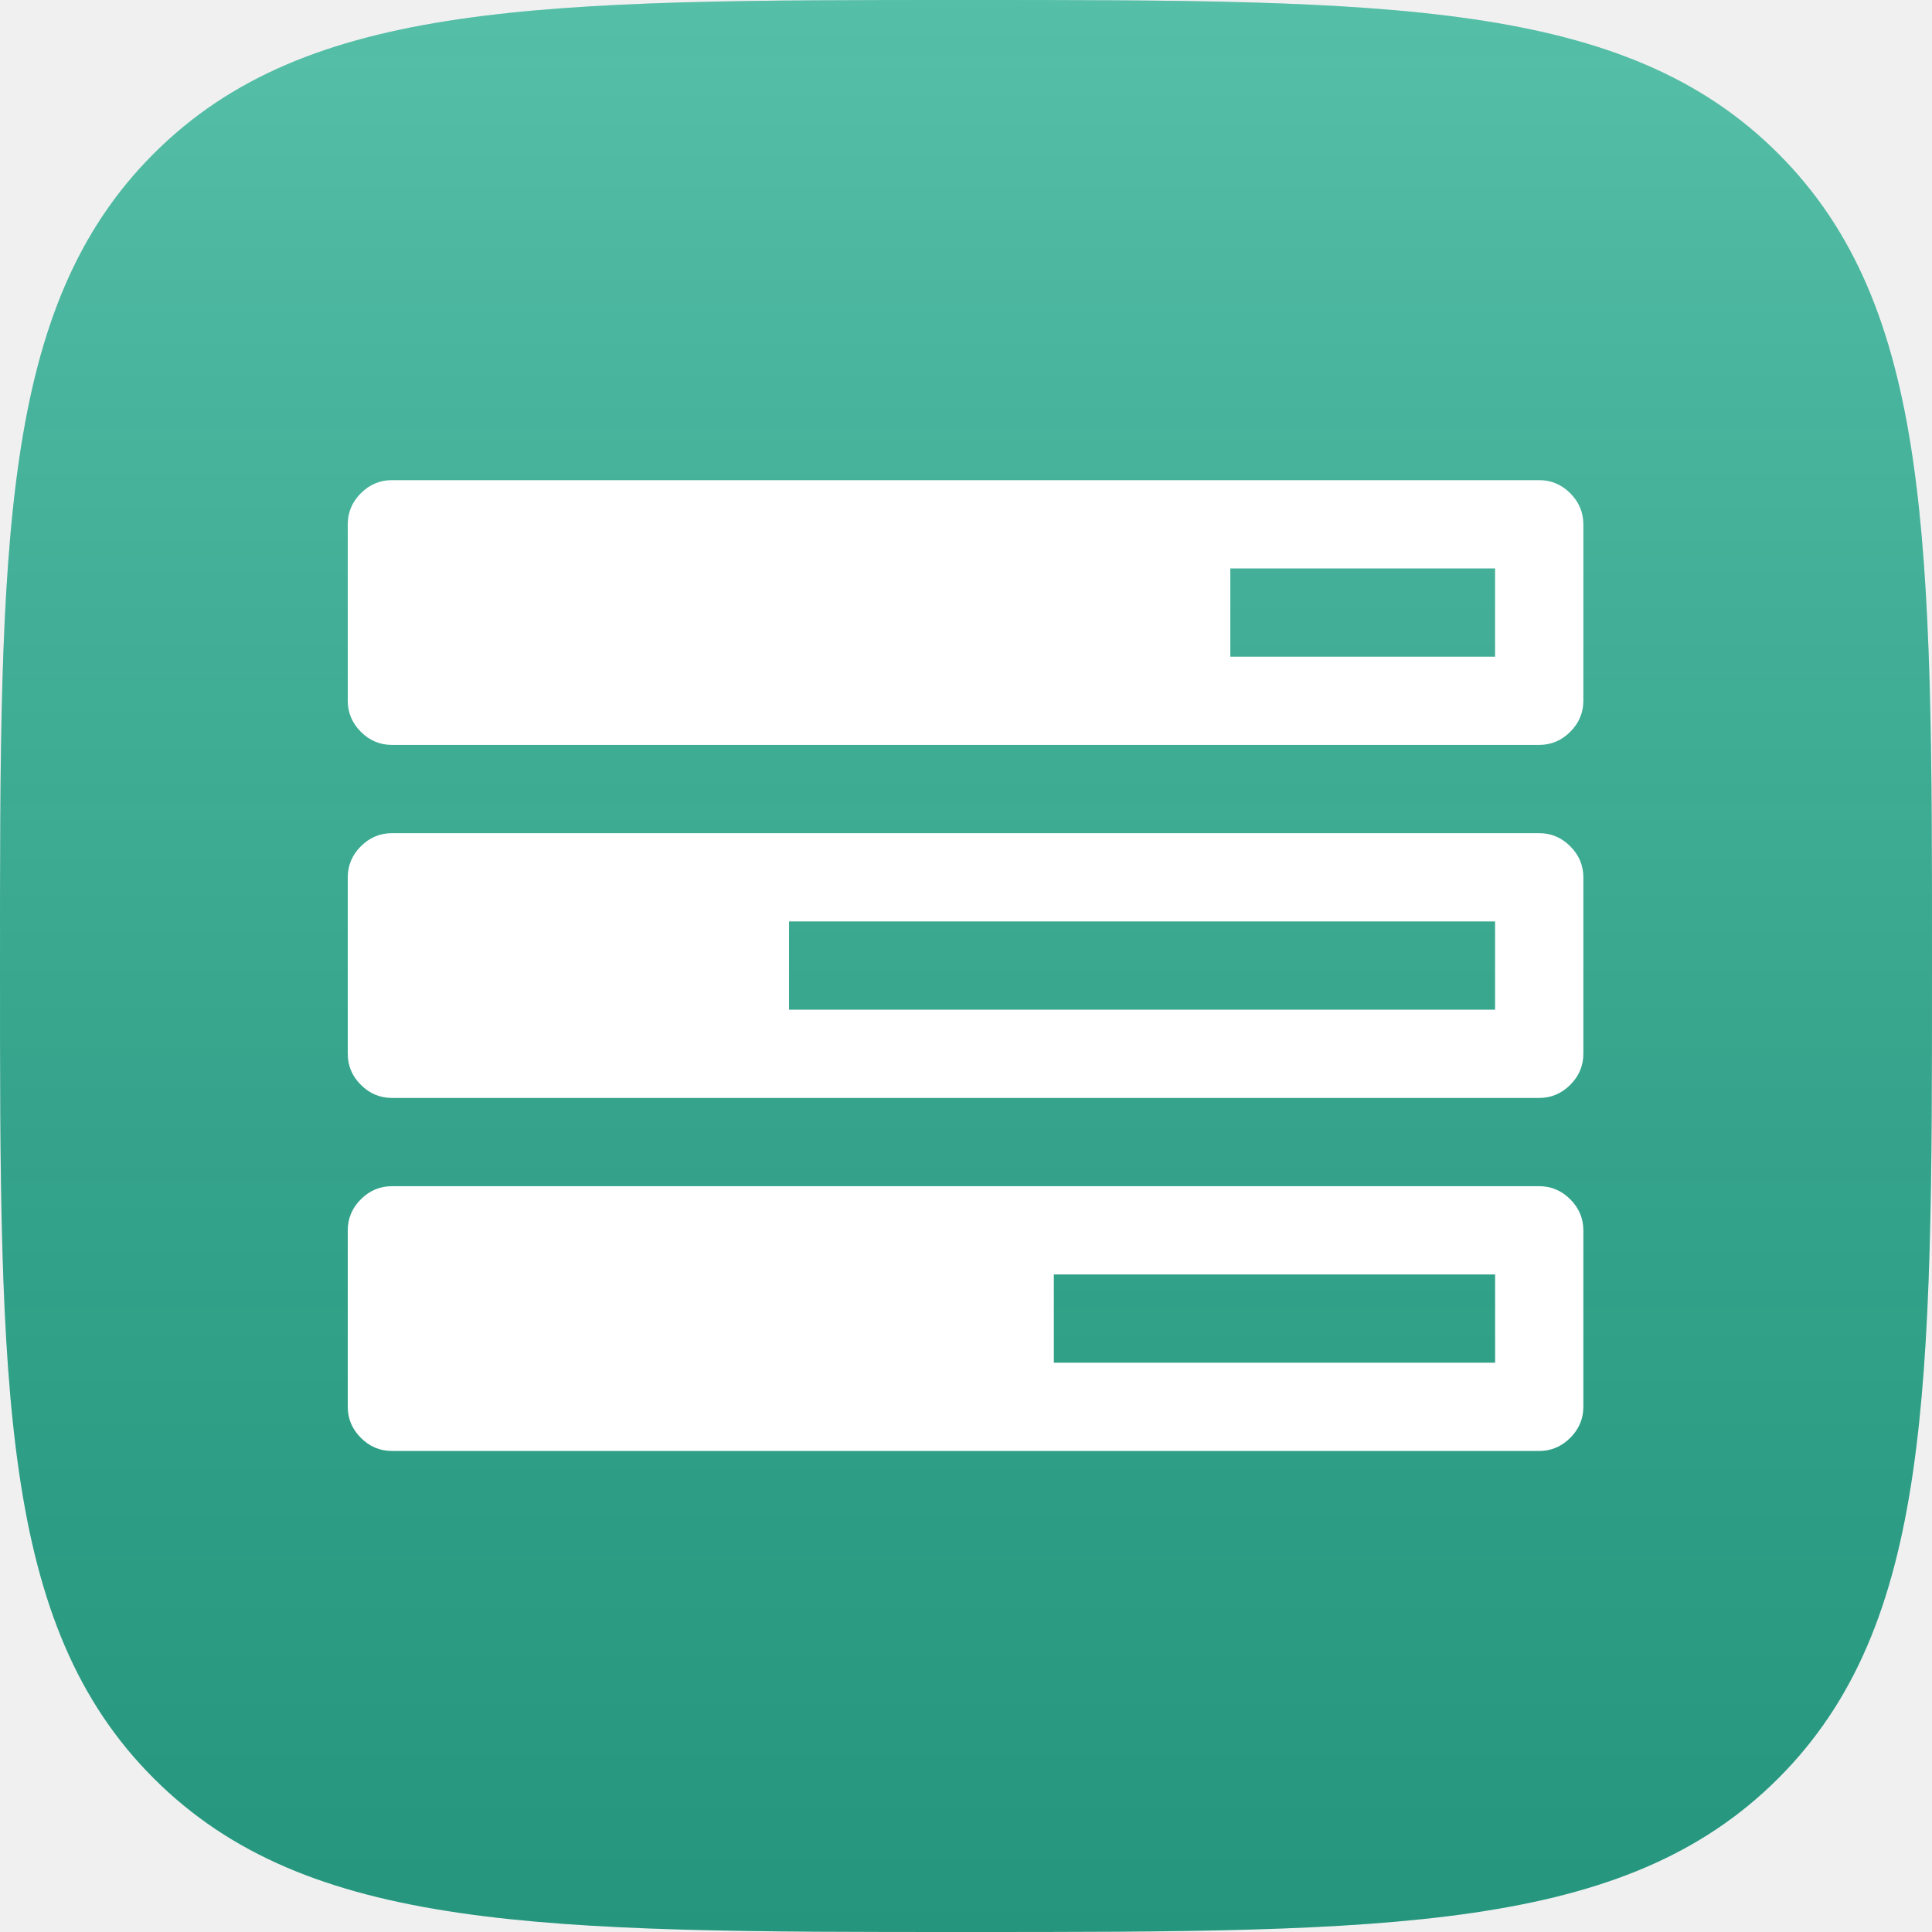
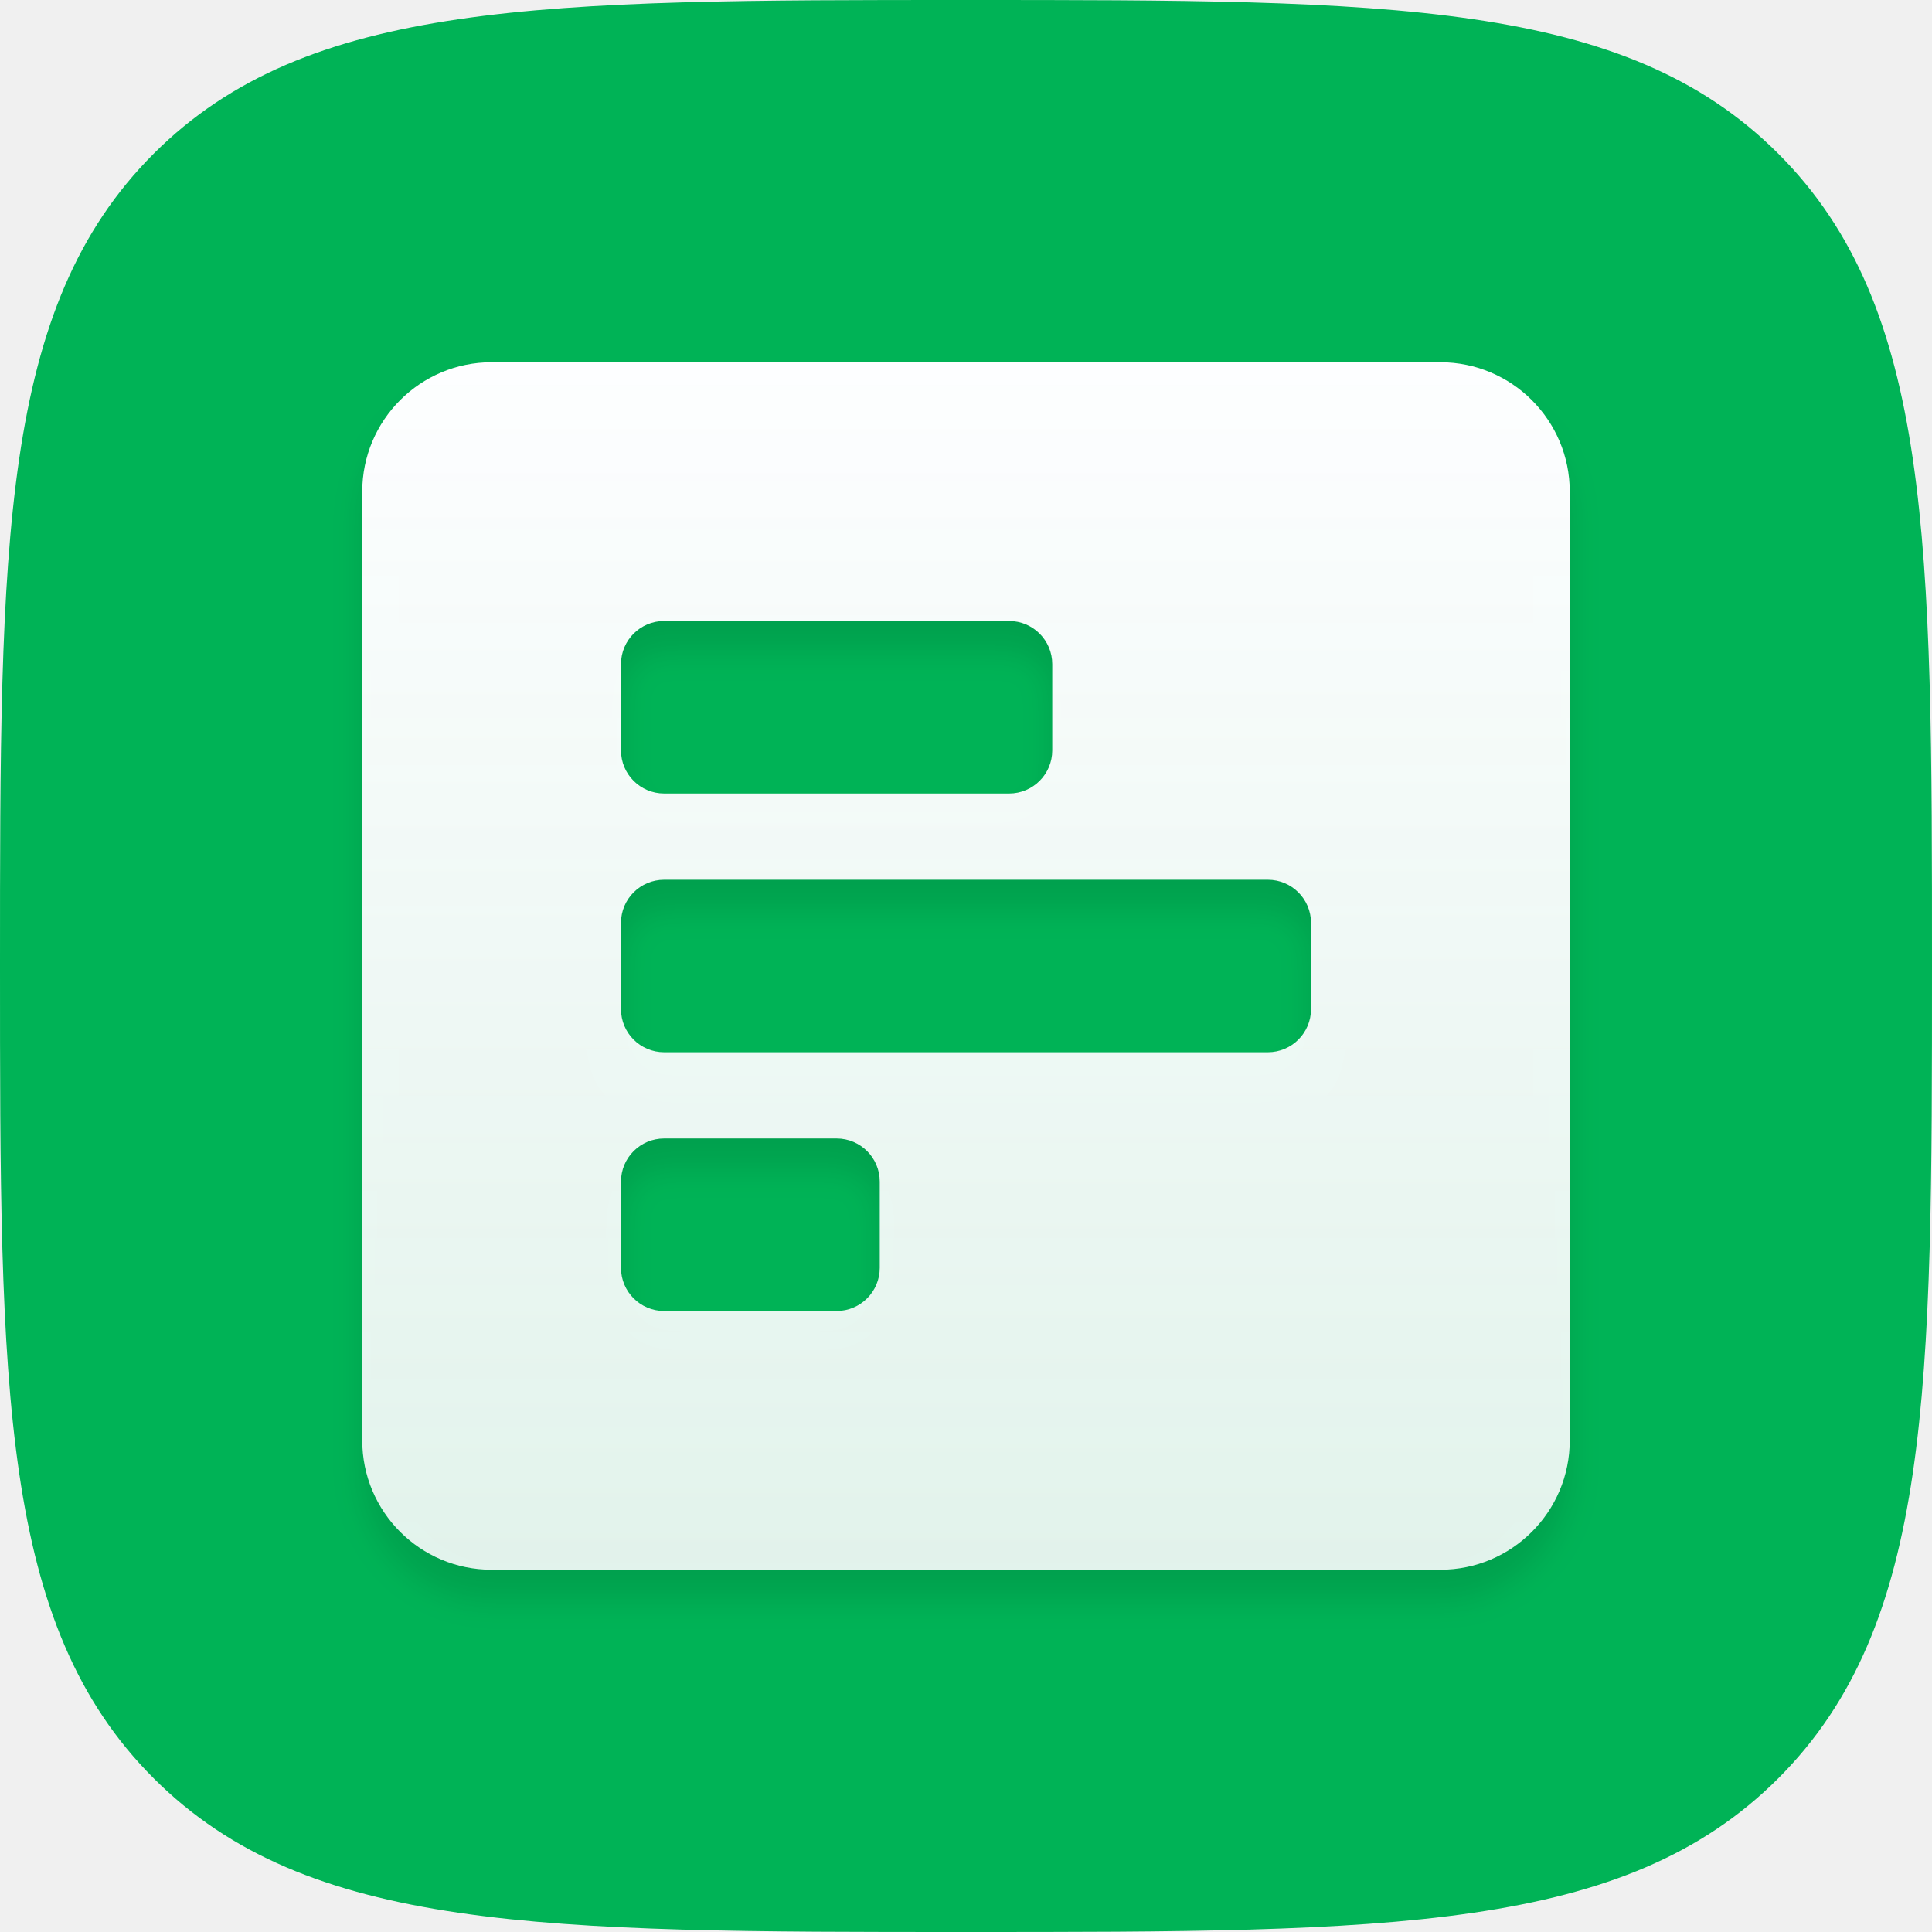
- <svg xmlns="http://www.w3.org/2000/svg" width="600px" height="600px" viewBox="0 0 600 600" version="1.1">
+ <svg xmlns="http://www.w3.org/2000/svg" xmlns:xlink="http://www.w3.org/1999/xlink" width="64px" height="64px" viewBox="0 0 64 64" version="1.1">
  <defs>
-     <linearGradient x1="50%" y1="0%" x2="50%" y2="100%" id="linearGradient-1">
-       <stop stop-color="#FFFFFF" stop-opacity="0.2" offset="0%" />
-       <stop stop-color="#000000" stop-opacity="0.139" offset="100%" />
+     <path d="M32,64 C46.022,64 53.817,64 58.909,58.909 C64,53.817 64,46.022 64,32 C64,17.978 64,10.183 58.909,5.091 C53.817,0 46.022,0 32,0 C17.978,0 10.183,0 5.091,5.091 C0,10.183 0,17.978 0,32 C0,46.022 0,53.817 5.091,58.909 C10.183,64 17.978,64 32,64 Z" id="path-1" />
+     <linearGradient x1="50%" y1="0%" x2="50%" y2="100%" id="linearGradient-3">
+       <stop stop-color="#FDFEFF" offset="0%" />
+       <stop stop-color="#FBFCFD" stop-opacity="0.9" offset="100%" />
    </linearGradient>
-     <linearGradient x1="50%" y1="0%" x2="50%" y2="100%" id="linearGradient-2">
-       <stop stop-color="#FFFFFF" offset="0%" />
-       <stop stop-color="#F6F6F6" offset="35.243%" />
-       <stop stop-color="#E5E5E5" offset="100%" />
-     </linearGradient>
-     <path d="M286.8,104.5 C286.1,101.6 284.8,99.5 283.3,97.7 L199.6,6 C197.7,3.9 195.5,2.9 193,1.6 C190.1,0.1 186.9,0 183.6,0 L23.7,0 C11.3,0 -2.84217094e-14,9.6 -2.84217094e-14,22.9 L-2.84217094e-14,358.1 C-2.84217094e-14,371.5 11.3,384 23.7,384 L266.8,384 C279.2,384 288,371.5 288,358.1 L288,114 C288,110.4 287.6,107.8 286.8,104.5 L286.8,104.5 Z M193,46.6 L251,110.1 L193,110.1 L193,46.6 L193,46.6 Z M32,352.1 L32,32.1 L161,32.1 L161,113.8 C161,128.6 174.4,142.1 189.1,142.1 L256,142.1 L256,352.1 L32,352.1 L32,352.1 Z" id="path-3" />
-     <filter x="-50%" y="-50%" width="200%" height="200%" filterUnits="objectBoundingBox" id="filter-4">
-       <feMorphology radius="1" operator="dilate" in="SourceAlpha" result="shadowSpreadOuter1" />
-       <feOffset dx="0" dy="2" in="shadowSpreadOuter1" result="shadowOffsetOuter1" />
-       <feColorMatrix values="0 0 0 0 0   0 0 0 0 0   0 0 0 0 0  0 0 0 0.08 0" type="matrix" in="shadowOffsetOuter1" />
-     </filter>
-     <rect id="path-5" x="50" y="281" width="180" height="15" />
-     <filter x="-50%" y="-50%" width="200%" height="200%" filterUnits="objectBoundingBox" id="filter-6">
-       <feMorphology radius="1" operator="dilate" in="SourceAlpha" result="shadowSpreadOuter1" />
-       <feOffset dx="0" dy="2" in="shadowSpreadOuter1" result="shadowOffsetOuter1" />
-       <feColorMatrix values="0 0 0 0 0   0 0 0 0 0   0 0 0 0 0  0 0 0 0.08 0" type="matrix" in="shadowOffsetOuter1" />
-     </filter>
-     <rect id="path-7" x="50" y="250" width="180" height="15" />
-     <filter x="-50%" y="-50%" width="200%" height="200%" filterUnits="objectBoundingBox" id="filter-8">
-       <feMorphology radius="1" operator="dilate" in="SourceAlpha" result="shadowSpreadOuter1" />
-       <feOffset dx="0" dy="2" in="shadowSpreadOuter1" result="shadowOffsetOuter1" />
-       <feColorMatrix values="0 0 0 0 0   0 0 0 0 0   0 0 0 0 0  0 0 0 0.08 0" type="matrix" in="shadowOffsetOuter1" />
-     </filter>
-     <rect id="path-9" x="50" y="221" width="180" height="15" />
-     <filter x="-50%" y="-50%" width="200%" height="200%" filterUnits="objectBoundingBox" id="filter-10">
-       <feMorphology radius="1" operator="dilate" in="SourceAlpha" result="shadowSpreadOuter1" />
-       <feOffset dx="0" dy="2" in="shadowSpreadOuter1" result="shadowOffsetOuter1" />
-       <feColorMatrix values="0 0 0 0 0   0 0 0 0 0   0 0 0 0 0  0 0 0 0.08 0" type="matrix" in="shadowOffsetOuter1" />
-     </filter>
-     <rect id="path-11" x="50" y="190" width="180" height="15" />
-     <filter x="-50%" y="-50%" width="200%" height="200%" filterUnits="objectBoundingBox" id="filter-12">
-       <feMorphology radius="1" operator="dilate" in="SourceAlpha" result="shadowSpreadOuter1" />
-       <feOffset dx="0" dy="2" in="shadowSpreadOuter1" result="shadowOffsetOuter1" />
-       <feColorMatrix values="0 0 0 0 0   0 0 0 0 0   0 0 0 0 0  0 0 0 0.08 0" type="matrix" in="shadowOffsetOuter1" />
-     </filter>
-     <rect id="path-13" x="50" y="311" width="90" height="15" />
-     <filter x="-50%" y="-50%" width="200%" height="200%" filterUnits="objectBoundingBox" id="filter-14">
-       <feMorphology radius="1" operator="dilate" in="SourceAlpha" result="shadowSpreadOuter1" />
-       <feOffset dx="0" dy="2" in="shadowSpreadOuter1" result="shadowOffsetOuter1" />
-       <feColorMatrix values="0 0 0 0 0   0 0 0 0 0   0 0 0 0 0  0 0 0 0.08 0" type="matrix" in="shadowOffsetOuter1" />
-     </filter>
-     <rect id="path-15" x="50" y="60" width="90" height="106" />
-     <filter x="-50%" y="-50%" width="200%" height="200%" filterUnits="objectBoundingBox" id="filter-16">
-       <feMorphology radius="1" operator="dilate" in="SourceAlpha" result="shadowSpreadOuter1" />
-       <feOffset dx="0" dy="2" in="shadowSpreadOuter1" result="shadowOffsetOuter1" />
-       <feColorMatrix values="0 0 0 0 0   0 0 0 0 0   0 0 0 0 0  0 0 0 0.08 0" type="matrix" in="shadowOffsetOuter1" />
+     <path d="M40,35.714 L40,4.286 C40,1.92 38.08,0 35.714,0 L4.286,0 C1.92,0 0,1.92 0,4.286 L0,35.714 C0,38.08 1.92,40 4.286,40 L35.714,40 C38.08,40 40,38.08 40,35.714 Z M10,14.286 C9.211,14.286 8.571,13.646 8.571,12.857 L8.571,10 C8.571,9.211 9.211,8.571 10,8.571 L21.429,8.571 C22.218,8.571 22.857,9.211 22.857,10 L22.857,12.857 C22.857,13.646 22.218,14.286 21.429,14.286 L10,14.286 Z M10,22.857 C9.211,22.857 8.571,22.218 8.571,21.429 L8.571,18.571 C8.571,17.782 9.211,17.143 10,17.143 L30,17.143 C30.789,17.143 31.429,17.782 31.429,18.571 L31.429,21.429 C31.429,22.218 30.789,22.857 30,22.857 L10,22.857 Z M10,31.429 C9.211,31.429 8.571,30.789 8.571,30 L8.571,27.143 C8.571,26.354 9.211,25.714 10,25.714 L15.714,25.714 C16.504,25.714 17.143,26.354 17.143,27.143 L17.143,30 C17.143,30.789 16.504,31.429 15.714,31.429 L10,31.429 Z" id="path-4" />
+     <filter x="-5.0%" y="-2.5%" width="110.0%" height="110.0%" filterUnits="objectBoundingBox" id="filter-5">
+       <feOffset dx="0" dy="1" in="SourceAlpha" result="shadowOffsetOuter1" />
+       <feGaussianBlur stdDeviation="0.5" in="shadowOffsetOuter1" result="shadowBlurOuter1" />
+       <feColorMatrix values="0 0 0 0 0   0 0 0 0 0   0 0 0 0 0  0 0 0 0.1 0" type="matrix" in="shadowBlurOuter1" />
    </filter>
  </defs>
  <g id="Page-1" stroke="none" stroke-width="1" fill="none" fill-rule="evenodd">
-     <g id="Group-2-Copy-25">
-       <path d="M552.269,552.269 C600,504.538 600,431.458 600,300 C600,168.542 600,95.462 552.269,47.731 C504.538,0 431.458,0 300,0 C168.542,0 95.462,0 47.731,47.731 C0,95.462 0,168.542 0,300 C0,431.458 0,504.538 47.731,552.269 C95.462,600 168.542,600 300,600 C431.458,600 504.538,600 552.269,552.269 L552.269,552.269 Z" id="path" fill="#2BAF92" />
-       <path d="M552.269,552.269 C600,504.538 600,431.458 600,300 C600,168.542 600,95.462 552.269,47.731 C504.538,0 431.458,0 300,0 C168.542,0 95.462,0 47.731,47.731 C0,95.462 0,168.542 0,300 C0,431.458 0,504.538 47.731,552.269 C95.462,600 168.542,600 300,600 C431.458,600 504.538,600 552.269,552.269 L552.269,552.269 Z" id="path-copy" fill="url(#linearGradient-1)" />
-       <g id="tasks" transform="scale(0.75) translate(144, 144)">
-         <path d="M493.356,347.177H18.274c-4.952,0-9.233,1.811-12.851,5.425C1.809,356.215,0,360.506,0,365.455v73.083    c0,4.942,1.809,9.233,5.424,12.847c3.621,3.614,7.904,5.428,12.851,5.428h475.082c4.944,0,9.232-1.813,12.85-5.428    c3.614-3.613,5.425-7.904,5.425-12.847v-73.083c0-4.949-1.811-9.24-5.425-12.854C502.588,348.987,498.3,347.177,493.356,347.177z     M475.084,420.271H292.369v-36.548h182.723v36.548H475.084z" fill="#FFFFFF" />
-         <path d="M493.356,201H18.274c-4.952,0-9.233,1.809-12.851,5.426C1.809,210.041,0,214.324,0,219.271v73.087    c0,4.948,1.809,9.233,5.424,12.847c3.621,3.614,7.904,5.428,12.851,5.428h475.082c4.944,0,9.232-1.813,12.85-5.428    c3.614-3.613,5.425-7.898,5.425-12.847v-73.087c0-4.947-1.811-9.229-5.425-12.845C502.588,202.808,498.3,201,493.356,201z     M475.078,274.09h-292.35v-36.543h292.35V274.09z" fill="#FFFFFF" />
-         <path d="M506.206,60.243c-3.617-3.612-7.905-5.424-12.85-5.424H18.274c-4.952,0-9.233,1.812-12.851,5.424    C1.809,63.86,0,68.145,0,73.093v73.085c0,4.952,1.809,9.235,5.424,12.85c3.621,3.617,7.904,5.424,12.851,5.424h475.082    c4.944,0,9.232-1.807,12.85-5.424c3.614-3.615,5.425-7.898,5.425-12.85V73.093C511.63,68.145,509.82,63.863,506.206,60.243z     M475.078,127.911H365.449V91.364h109.629V127.911z" fill="#FFFFFF" />
+     <g id="Artboard" transform="translate(-502, -430)">
+       <g id="Polls" transform="translate(502, 430)">
+         <mask id="mask-2" fill="white">
+           <use xlink:href="#path-1" />
+         </mask>
+         <use id="Path" fill="#00B356" xlink:href="#path-1" />
+         <g id="poll-h" mask="url(#mask-2)" fill-rule="nonzero">
+           <g transform="translate(12, 12)" id="Shape">
+             <g>
+               <use fill="black" fill-opacity="1" filter="url(#filter-5)" xlink:href="#path-4" />
+               <use fill="url(#linearGradient-3)" xlink:href="#path-4" />
+             </g>
+           </g>
+         </g>
      </g>
    </g>
  </g>
</svg>
